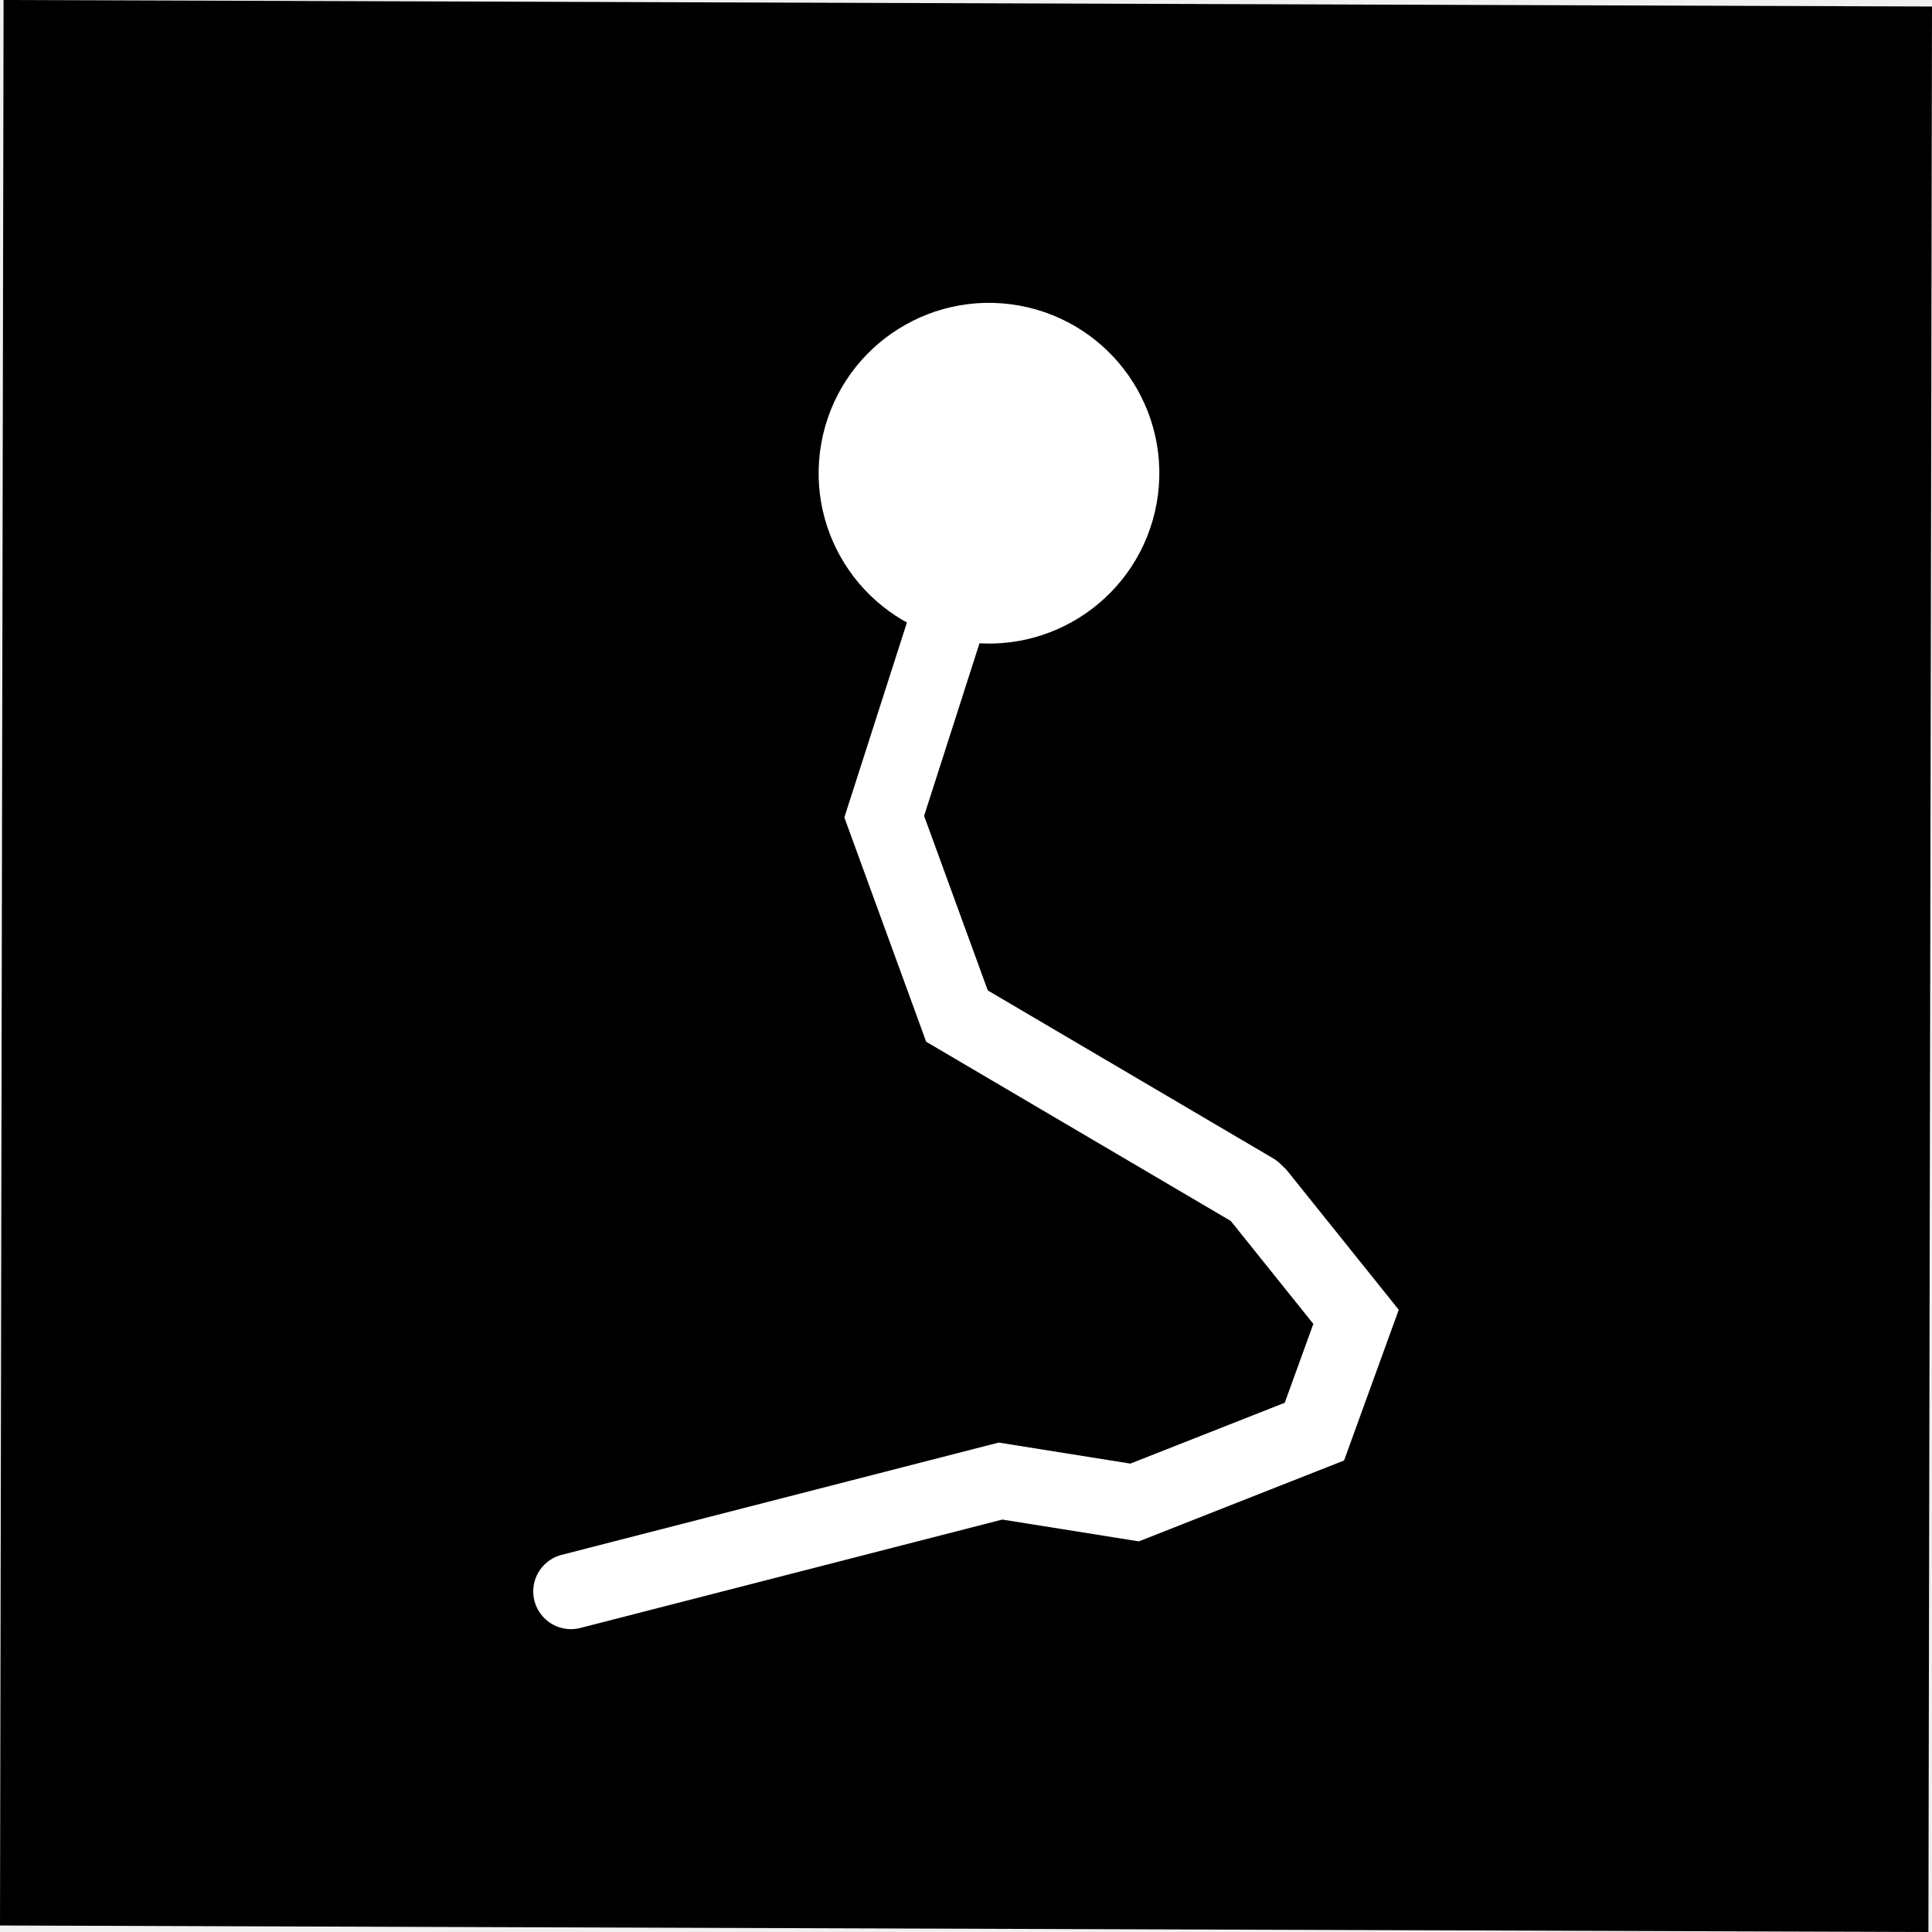
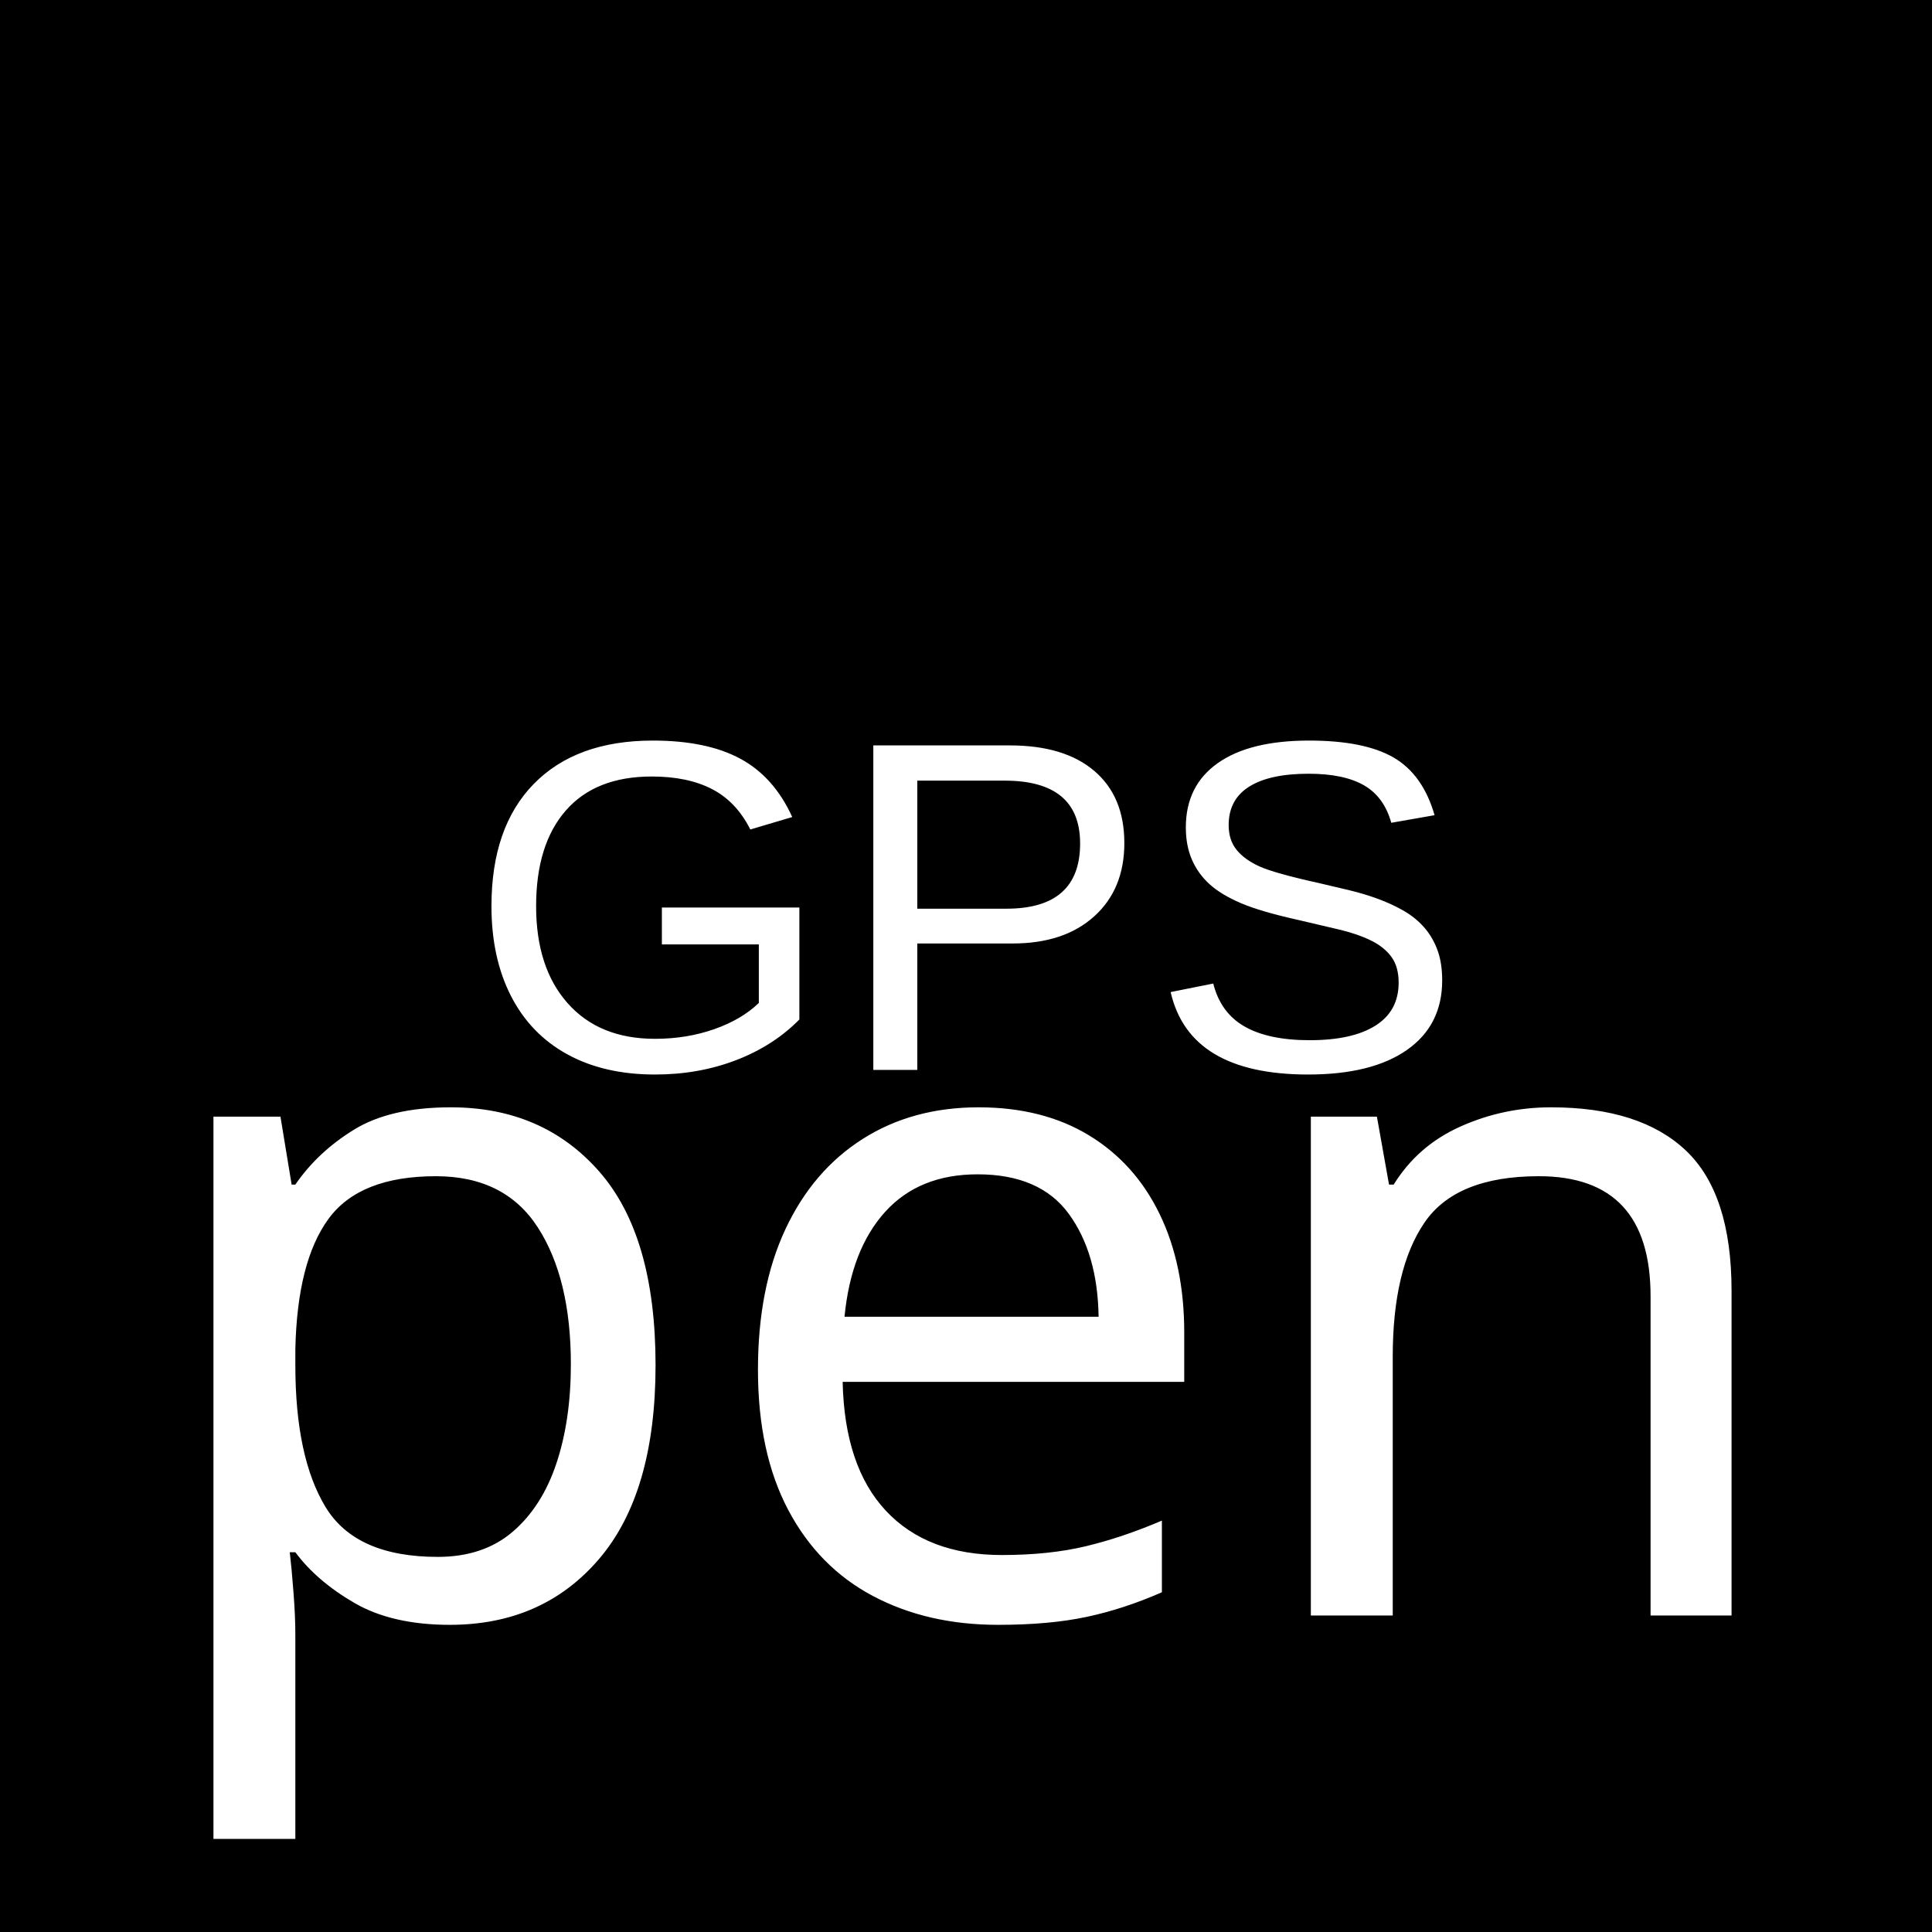
- <svg xmlns="http://www.w3.org/2000/svg" width="1024" height="1024" viewBox="0 0 1024 1024" version="1.1" id="svg1">
-   <defs id="defs1">
-     <style type="text/css" id="style1">
-       .gps-path { stroke: #ffffff; stroke-width: 2; fill: none; stroke-linecap: round; stroke-linejoin: round; }
-       .gps-point { fill: #ffffff; }
-     </style>
-   </defs>
-   <path style="fill:#4d4d4d;stroke-width:0.994;stroke-linecap:round;paint-order:markers fill stroke" d="m -897.151,-508.398 20.536,-40.108" id="path2" />
-   <path style="fill:#4d4d4d;stroke-width:0.994;stroke-linecap:round;paint-order:markers fill stroke" d="m -848.058,-519.949 11.551,-22.461" id="path5" />
-   <path style="fill:#4d4d4d;stroke-width:0.994;stroke-linecap:round;paint-order:markers fill stroke" d="m -824.956,-518.345 10.909,-24.065" id="path6" />
-   <path style="fill:none;stroke:#000000;stroke-width:2;stroke-linecap:round;stroke-dasharray:none;stroke-opacity:1;paint-order:markers fill stroke" d="m -968.824,-410.582 -6.313,-17.826 v -7.056 l 2.971,-8.542 2.6,-5.199 0.371,-6.313 -4.085,-6.685 -2.6,-7.056 2.971,-7.799 4.828,-3.342 6.313,-2.971 8.542,-2.228 5.571,-3.342 1.114,-10.027 -6.313,-4.085 -13.741,0.371 -5.942,5.199 -6.313,3.714 -7.427,-1.857 -4.456,-8.17" id="path11" />
-   <circle style="fill:#ffffff;fill-opacity:1;stroke:#ffffff;stroke-width:0.6;stroke-linecap:round;stroke-linejoin:miter;stroke-dasharray:none;stroke-opacity:1;paint-order:normal" id="path14" cx="-811.072" cy="-533.268" r="0.678" />
-   <circle style="fill:#ffffff;fill-opacity:1;stroke:#ffffff;stroke-width:0.6;stroke-linecap:round;stroke-linejoin:miter;stroke-dasharray:none;stroke-opacity:1;paint-order:normal" id="path14-7" cx="-762.493" cy="-529.233" r="0.678" />
-   <path style="fill:none;fill-opacity:1;stroke:#ffffff;stroke-width:0.6;stroke-linecap:round;stroke-linejoin:miter;stroke-dasharray:none;stroke-opacity:1;paint-order:normal" d="m -766.96,-474.852 1.577,-3.31 2.464,-0.93 0.81,-1.797 -0.983,-2.232 -0.698,-1.732 1.432,-2.337 c 0.641,0.151 2.712,-0.457 2.731,-0.525 l 1.69,-1.769 0.968,-2.962 -1.604,-2.766 -1.808,-1.026 -2.578,-0.898 -2.308,-0.633 -1.962,-2.931 -0.699,-1.981 v -1.398 -1.864 l 0.932,-2.214 0.816,-2.097 1.515,-1.398 1.515,-2.214 1.748,-1.981 1.049,-4.544 v -2.097 l -0.699,-3.379 -1.165,-1.515 -0.215,-1.334" id="path16" />
-   <path style="fill:none;fill-opacity:1;stroke:#ffffff;stroke-width:0.6;stroke-linecap:round;stroke-linejoin:miter;stroke-dasharray:none;stroke-opacity:1;paint-order:normal" d="m -793.079,-471.864 -2.019,-6.596 -0.135,-2.692 v -1.885 l 0.673,-1.615 0.808,-1.615 0.942,-1.077 1.75,-1.75 1.885,-1.212 2.019,-1.346 0.404,-2.827 0.135,-2.692 -0.269,-2.692 -1.481,-1.615 -2.558,-1.077 h -2.019 l -1.885,0.404 -1.615,1.212 -0.404,1.75 v 1.885 l 0.135,2.423 2.019,1.885 2.423,0.942 h 1.885 l 4.308,-0.538 2.019,-1.212 1.077,-1.077 2.019,-2.154 0.404,-1.615 0.538,-3.231 -1.346,-2.961 -2.692,-2.154 -0.269,-2.154 0.942,-2.692 1.346,-1.885 1.75,-1.481 0.673,-3.365 -0.538,-1.615 -2.154,-2.423 0.942,-1.885 0.269,-1.615 v -1.481 l -1.615,-1.077" id="path19" />
-   <g id="g21" transform="translate(-127.2219,-1082.332)">
-     <rect style="fill:#000000;fill-opacity:1;stroke:none;stroke-width:10.055;stroke-linecap:round;stroke-linejoin:miter;stroke-dasharray:none;stroke-opacity:1;paint-order:normal" id="rect19" width="1022.108" height="1020.554" x="131.132" y="1081.891" transform="matrix(0.9999943,0.00337361,-0.00185965,0.9999983,0,0)" />
-     <g id="g20" transform="matrix(12.34016,0,0,12.34016,-3300.419,-8555.004)">
-       <g id="g22" transform="rotate(10.20472,59.44987,819.3002)">
-         <g id="g23" transform="translate(68.06696,14.54504)">
-           <g id="g24" transform="translate(1.080926,-0.5876108)">
-             <circle style="fill:#ffffff;fill-opacity:1;stroke:#ffffff;stroke-width:4.489;stroke-linecap:round;stroke-linejoin:miter;stroke-dasharray:none;stroke-opacity:1;paint-order:normal" id="path14-7-1" cx="243.778" cy="741.422" r="5.072" />
-             <path style="fill:none;stroke:#ffffff;stroke-width:3.241;stroke-linecap:round;stroke-dasharray:none;stroke-opacity:1" d="m 260.438,769.74 -13.882,-5.126 -4.593,-7.877 1.402,-10.518" id="path1" />
-             <path style="fill:none;stroke:#ffffff;stroke-width:3.241;stroke-linecap:round;stroke-dasharray:none;stroke-opacity:1" d="m 260.649,769.878 5.065,4.412 -0.887,5.17 -7.061,4.363 -5.832,0.115 -17.317,7.933" id="path20" />
-           </g>
-         </g>
-       </g>
-     </g>
+ <svg xmlns="http://www.w3.org/2000/svg" width="1024" height="1024" viewBox="0 0 1024 1024" version="1.1" id="svg2">
+   <defs id="defs2" />
+   <rect width="1024" height="1024" fill="#000000" id="rect1" />
+   <g id="g2" transform="translate(-0.1220703,84.15836)">
+     <text x="512" y="412" font-family="Arial, sans-serif" font-size="250px" fill="#ffffff" text-anchor="middle" dominant-baseline="middle" id="text1">GPS</text>
+     <text x="514.575" y="600.916" font-family="Arial, sans-serif" font-size="160px" fill="#ffffff" text-anchor="middle" dominant-baseline="middle" id="text2" style="font-size:493.333px">
+       <tspan style="font-style:normal;font-variant:normal;font-weight:normal;font-stretch:normal;font-size:493.333px;font-family:'After Daylight';-inkscape-font-specification:'After Daylight'" id="tspan2">pen</tspan>
+     </text>
  </g>
</svg>
